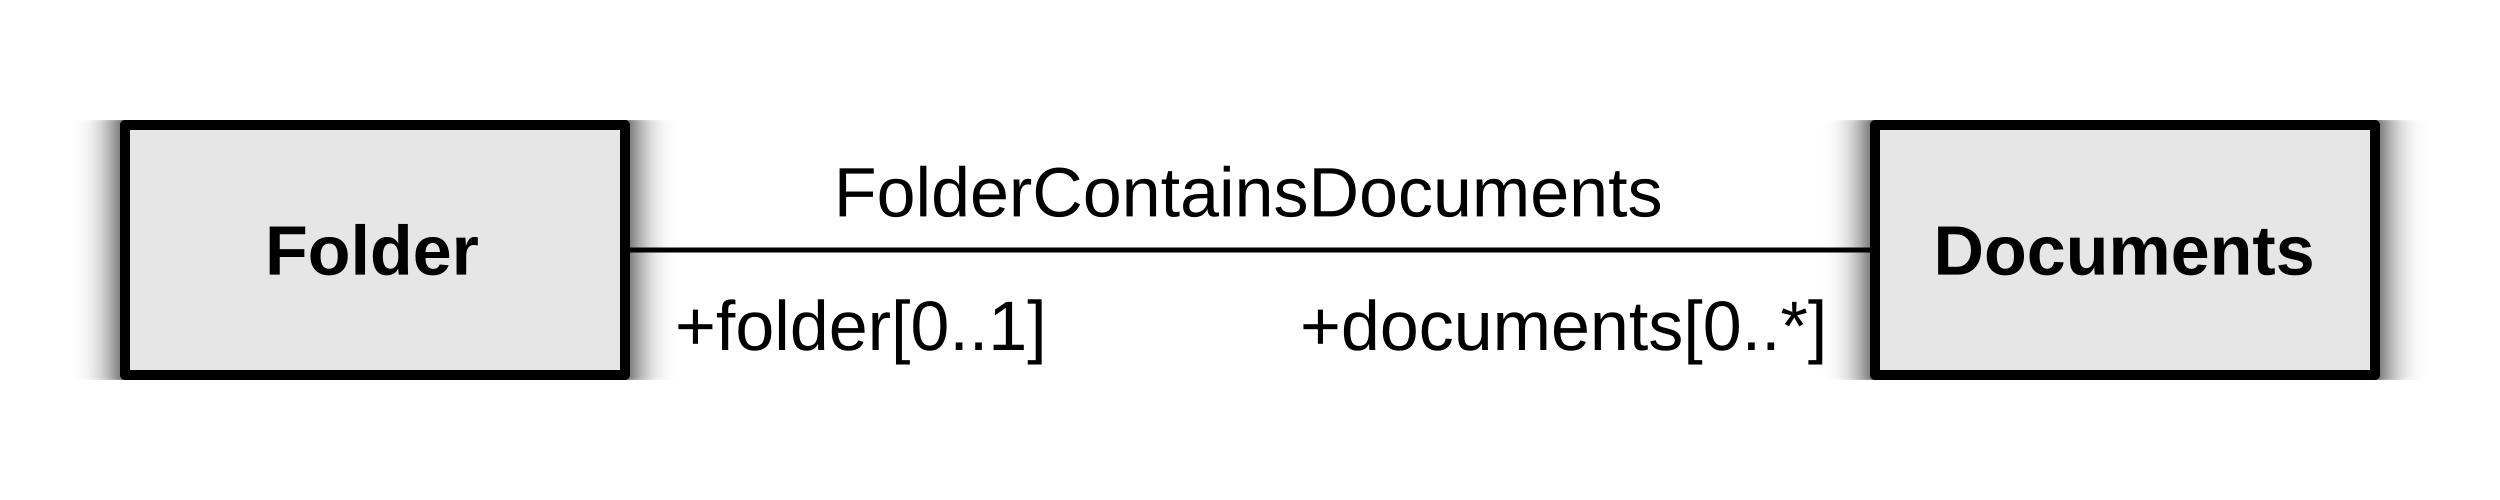
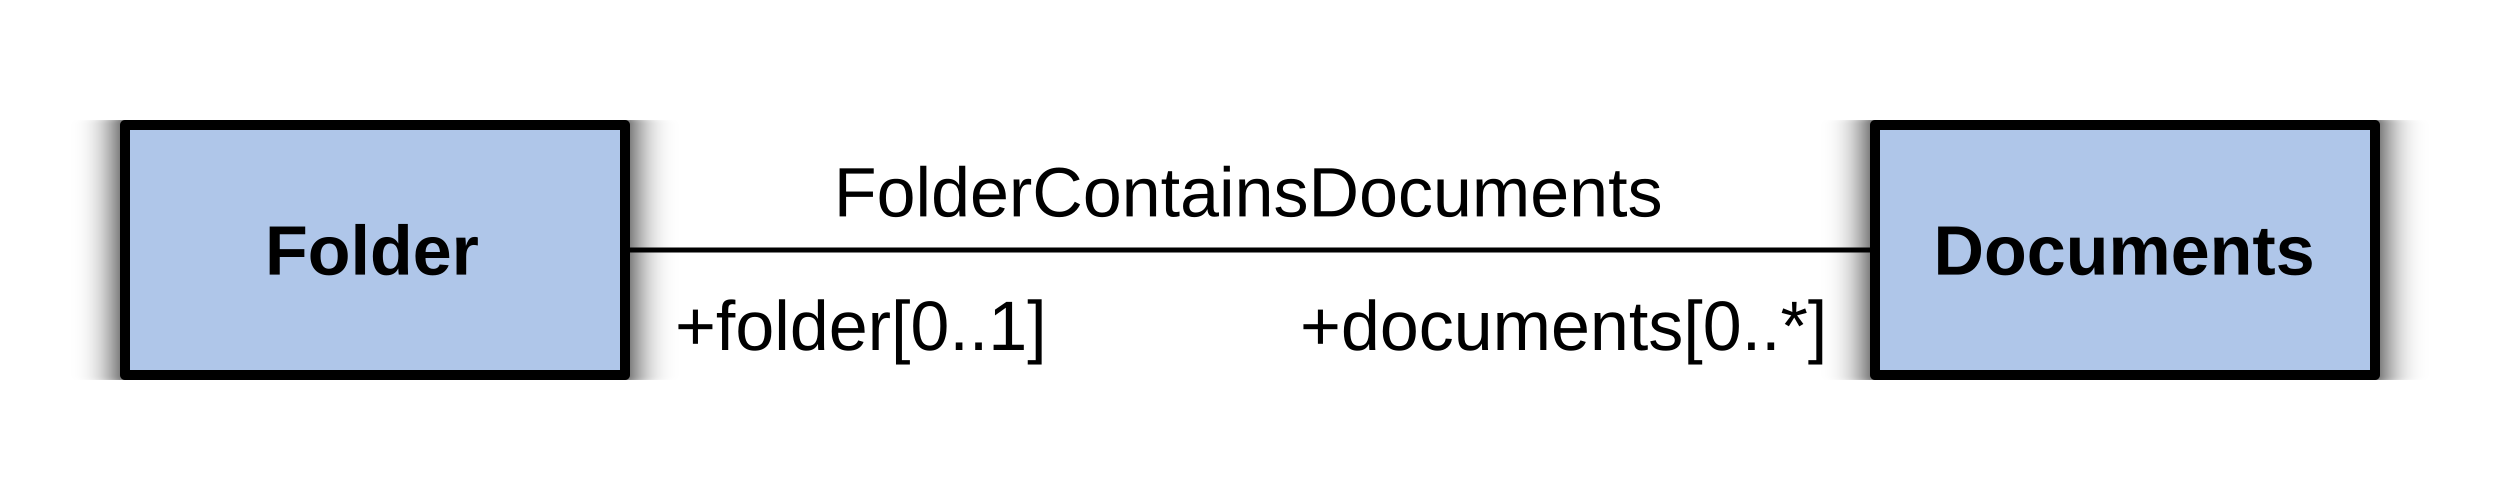
<svg xmlns="http://www.w3.org/2000/svg" width="500" height="100" id="svg2" version="1.1">
  <defs id="defs4">
    <filter id="filter4647" width="1.5" height="1.5" x="-0.25" y="-0.25" color-interpolation-filters="sRGB">
      <feGaussianBlur id="feGaussianBlur4649" in="SourceAlpha" stdDeviation="4,000000" result="blur" />
      <feColorMatrix id="feColorMatrix4651" result="bluralpha" type="matrix" values="1 0 0 0 0 0 1 0 0 0 0 0 1 0 0 0 0 0 1,000000 0 " />
      <feOffset id="feOffset4653" in="bluralpha" dx="4,000000" dy="4,000000" result="offsetBlur" />
      <feMerge id="feMerge4655">
        <feMergeNode id="feMergeNode4657" in="offsetBlur" />
        <feMergeNode id="feMergeNode4659" in="SourceGraphic" />
      </feMerge>
    </filter>
  </defs>
  <g id="layer1" transform="translate(-148.5,-216.3622)">
-     <rect style="fill:#e6e6e6;fill-opacity:1;stroke:#000000;stroke-width:2;stroke-linecap:butt;stroke-linejoin:round;stroke-miterlimit:4;stroke-opacity:1;stroke-dasharray:none;stroke-dashoffset:0;filter:url(#filter4647)" id="rect2818" width="100" height="50" x="173.5" y="241.362" />
+     <rect style="fill:#afc6e9;fill-opacity:1;stroke:#000000;stroke-width:2;stroke-linecap:butt;stroke-linejoin:round;stroke-miterlimit:4;stroke-opacity:1;stroke-dasharray:none;stroke-dashoffset:0;filter:url(#filter4647)" id="rect2818" width="100" height="50" x="173.5" y="241.362" />
    <text xml:space="preserve" style="font-size:14px;font-style:normal;font-variant:normal;font-weight:bold;font-stretch:normal;text-align:start;line-height:125%;writing-mode:lr-tb;text-anchor:start;fill:#000000;fill-opacity:1;stroke:none;font-family:Arial;-inkscape-font-specification:Arial Bold" x="201.495" y="271.291" id="text4125">
      <tspan id="tspan4127" x="201.495" y="271.291">Folder</tspan>
    </text>
-     <rect style="fill:#e6e6e6;fill-opacity:1;stroke:#000000;stroke-width:2;stroke-linecap:butt;stroke-linejoin:round;stroke-miterlimit:4;stroke-opacity:1;stroke-dasharray:none;stroke-dashoffset:0;filter:url(#filter4647)" id="rect2818-1" width="100" height="50" x="523.5" y="241.362" />
+     <rect style="fill:#afc6e9;fill-opacity:1;stroke:#000000;stroke-width:2;stroke-linecap:butt;stroke-linejoin:round;stroke-miterlimit:4;stroke-opacity:1;stroke-dasharray:none;stroke-dashoffset:0;filter:url(#filter4647)" id="rect2818-1" width="100" height="50" x="523.5" y="241.362" />
    <text xml:space="preserve" style="font-size:14px;font-style:normal;font-variant:normal;font-weight:bold;font-stretch:normal;text-align:start;line-height:125%;writing-mode:lr-tb;text-anchor:start;fill:#000000;fill-opacity:1;stroke:none;font-family:Arial;-inkscape-font-specification:Arial Bold" x="535.191" y="271.291" id="text4125-7">
      <tspan id="tspan4127-4" x="535.191" y="271.291">Documents</tspan>
    </text>
    <path style="fill:none;stroke:#000000;stroke-width:1px;stroke-linecap:butt;stroke-linejoin:miter;stroke-opacity:1;marker-start:none" d="m 273.5,266.362 250,0" id="path4157" />
    <text xml:space="preserve" style="font-size:14px;font-style:normal;font-variant:normal;font-weight:normal;font-stretch:normal;text-align:start;line-height:125%;writing-mode:lr-tb;text-anchor:start;fill:#000000;fill-opacity:1;stroke:none;font-family:Arial;-inkscape-font-specification:Arial" x="283.5" y="286.362" id="text4523">
      <tspan id="tspan4525" x="283.5" y="286.362">+folder[0..1]</tspan>
    </text>
    <text xml:space="preserve" style="font-size:14px;font-style:normal;font-variant:normal;font-weight:normal;font-stretch:normal;text-align:start;line-height:125%;writing-mode:lr-tb;text-anchor:start;fill:#000000;fill-opacity:1;stroke:none;font-family:Arial;-inkscape-font-specification:Arial" x="408.5" y="286.362" id="text4527">
      <tspan id="tspan4529" x="408.5" y="286.362">+documents[0..*]</tspan>
    </text>
    <text xml:space="preserve" style="font-size:14px;font-style:normal;font-variant:normal;font-weight:normal;font-stretch:normal;text-align:start;line-height:125%;writing-mode:lr-tb;text-anchor:start;fill:#000000;fill-opacity:1;stroke:none;font-family:Arial;-inkscape-font-specification:Arial" x="315.262" y="259.648" id="text4531">
      <tspan id="tspan4533" x="315.262" y="259.648">FolderContainsDocuments</tspan>
    </text>
  </g>
</svg>
